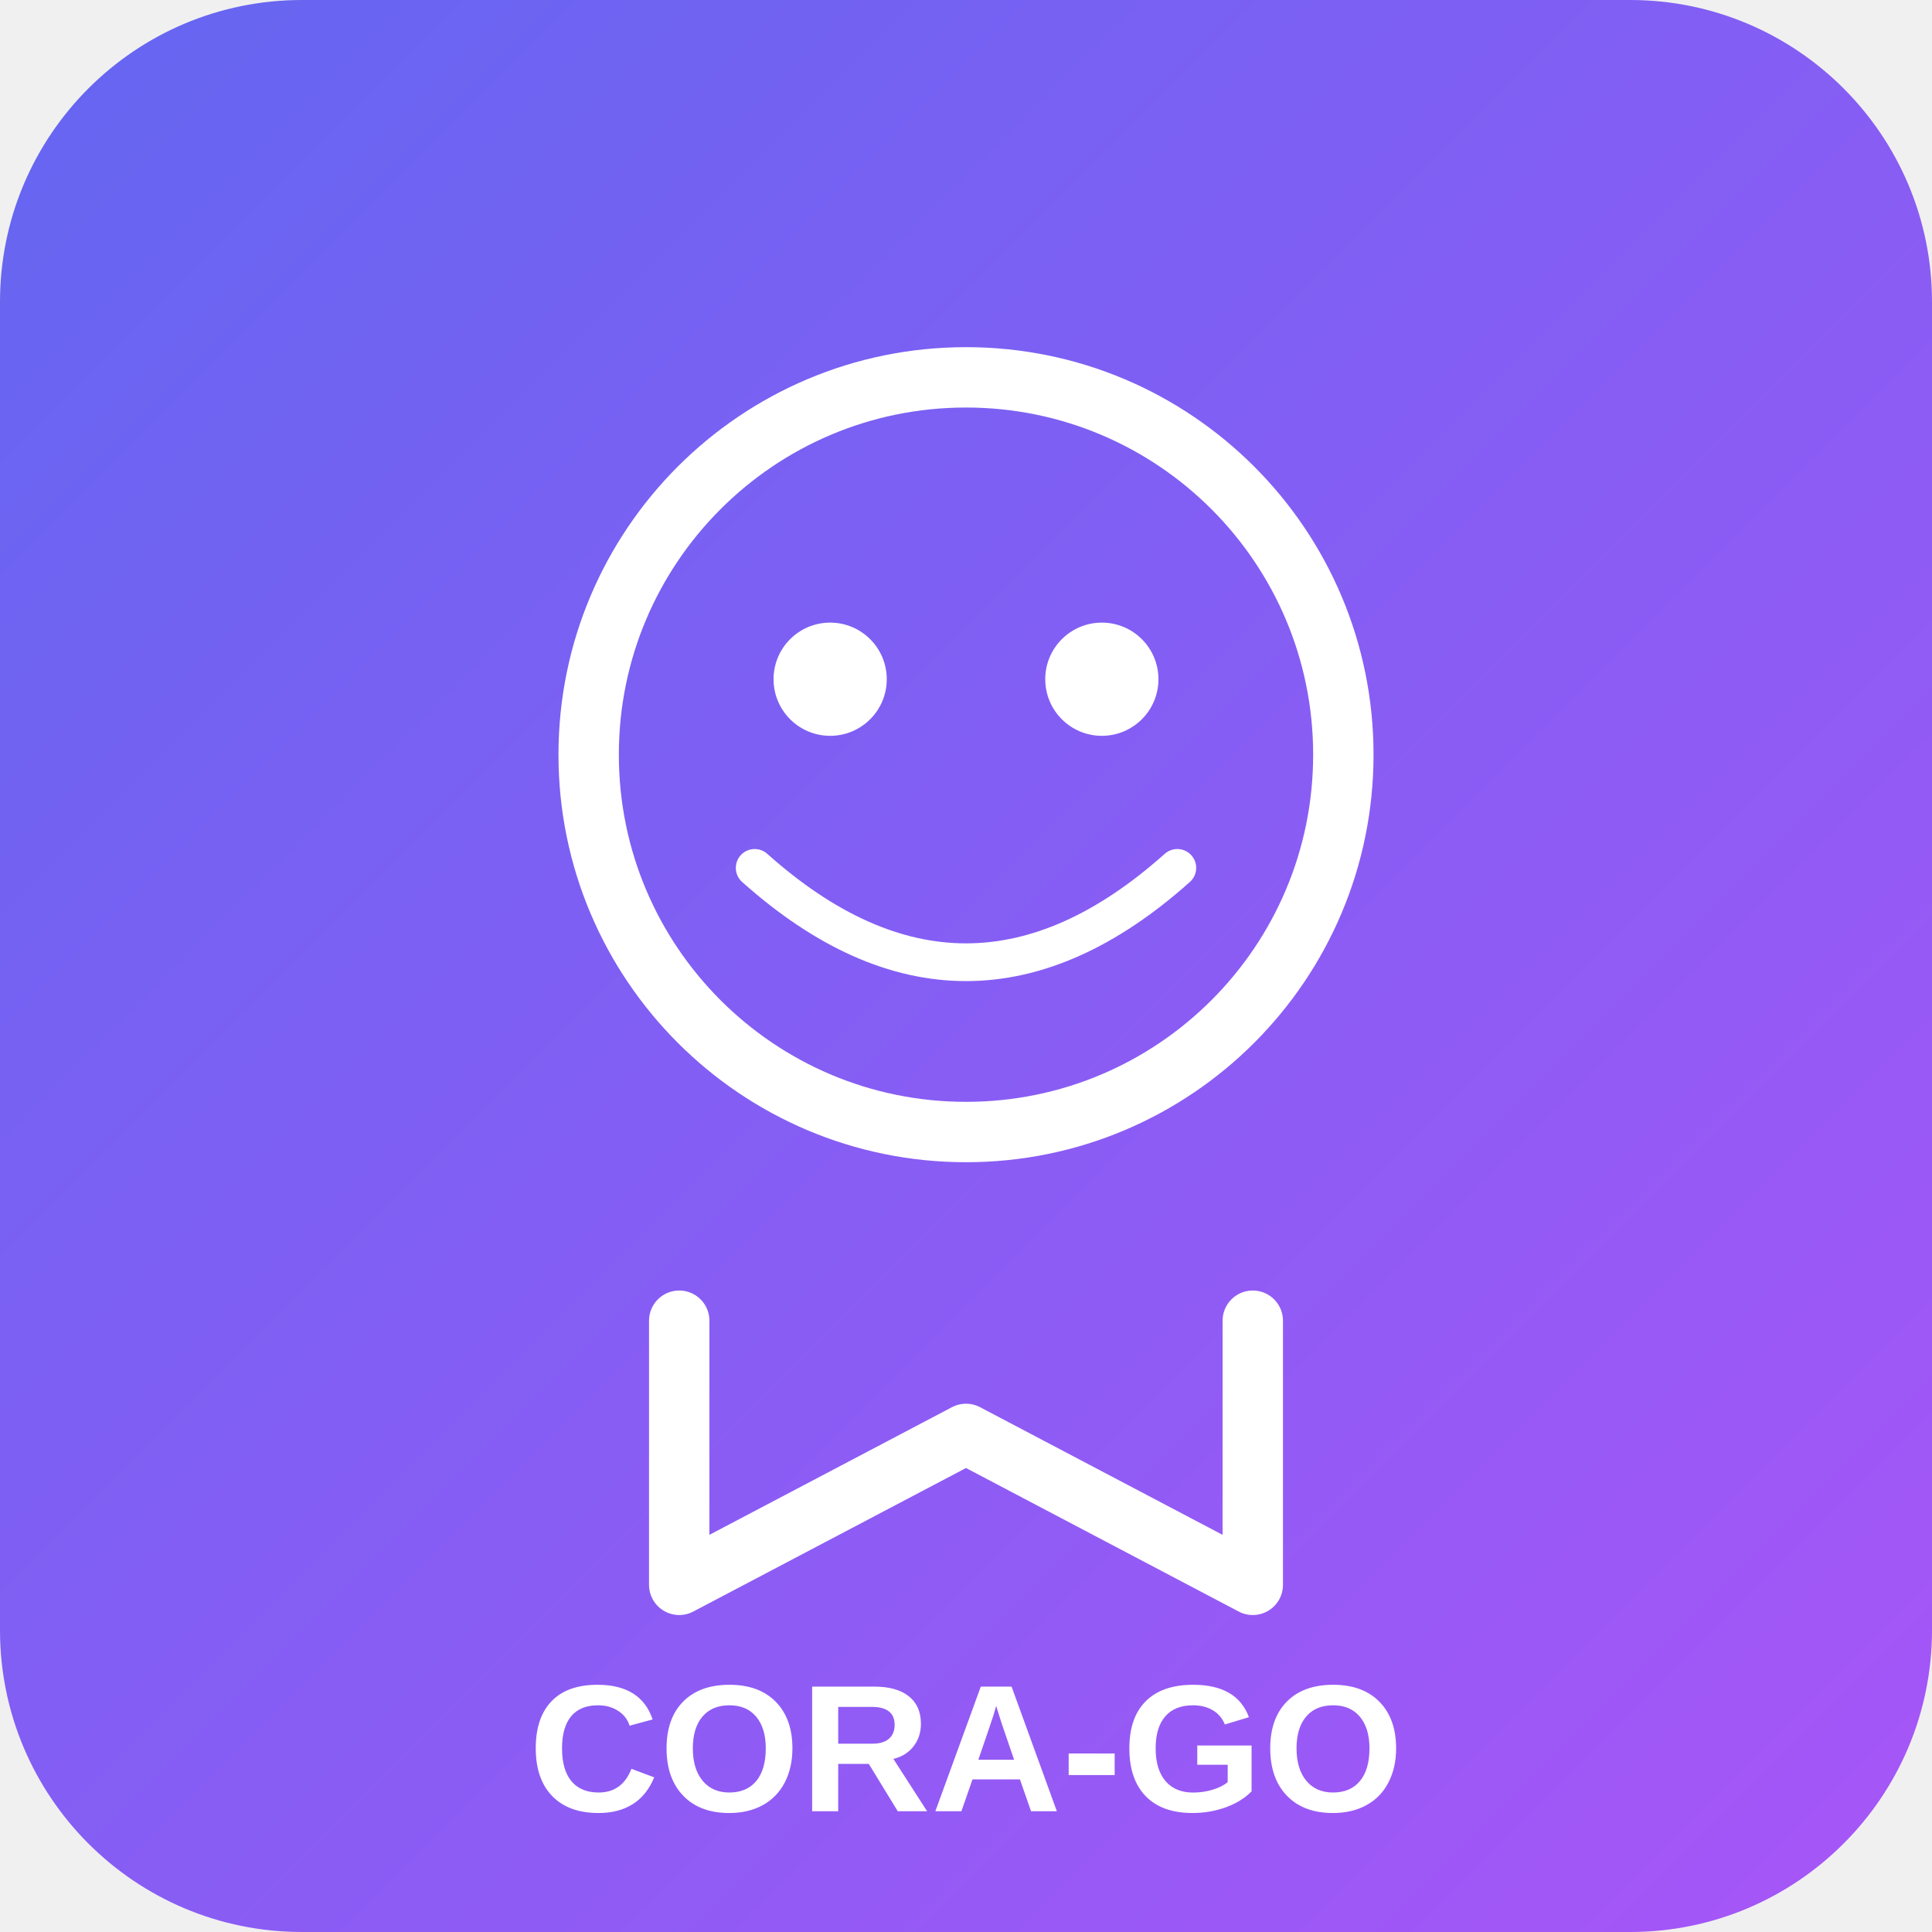
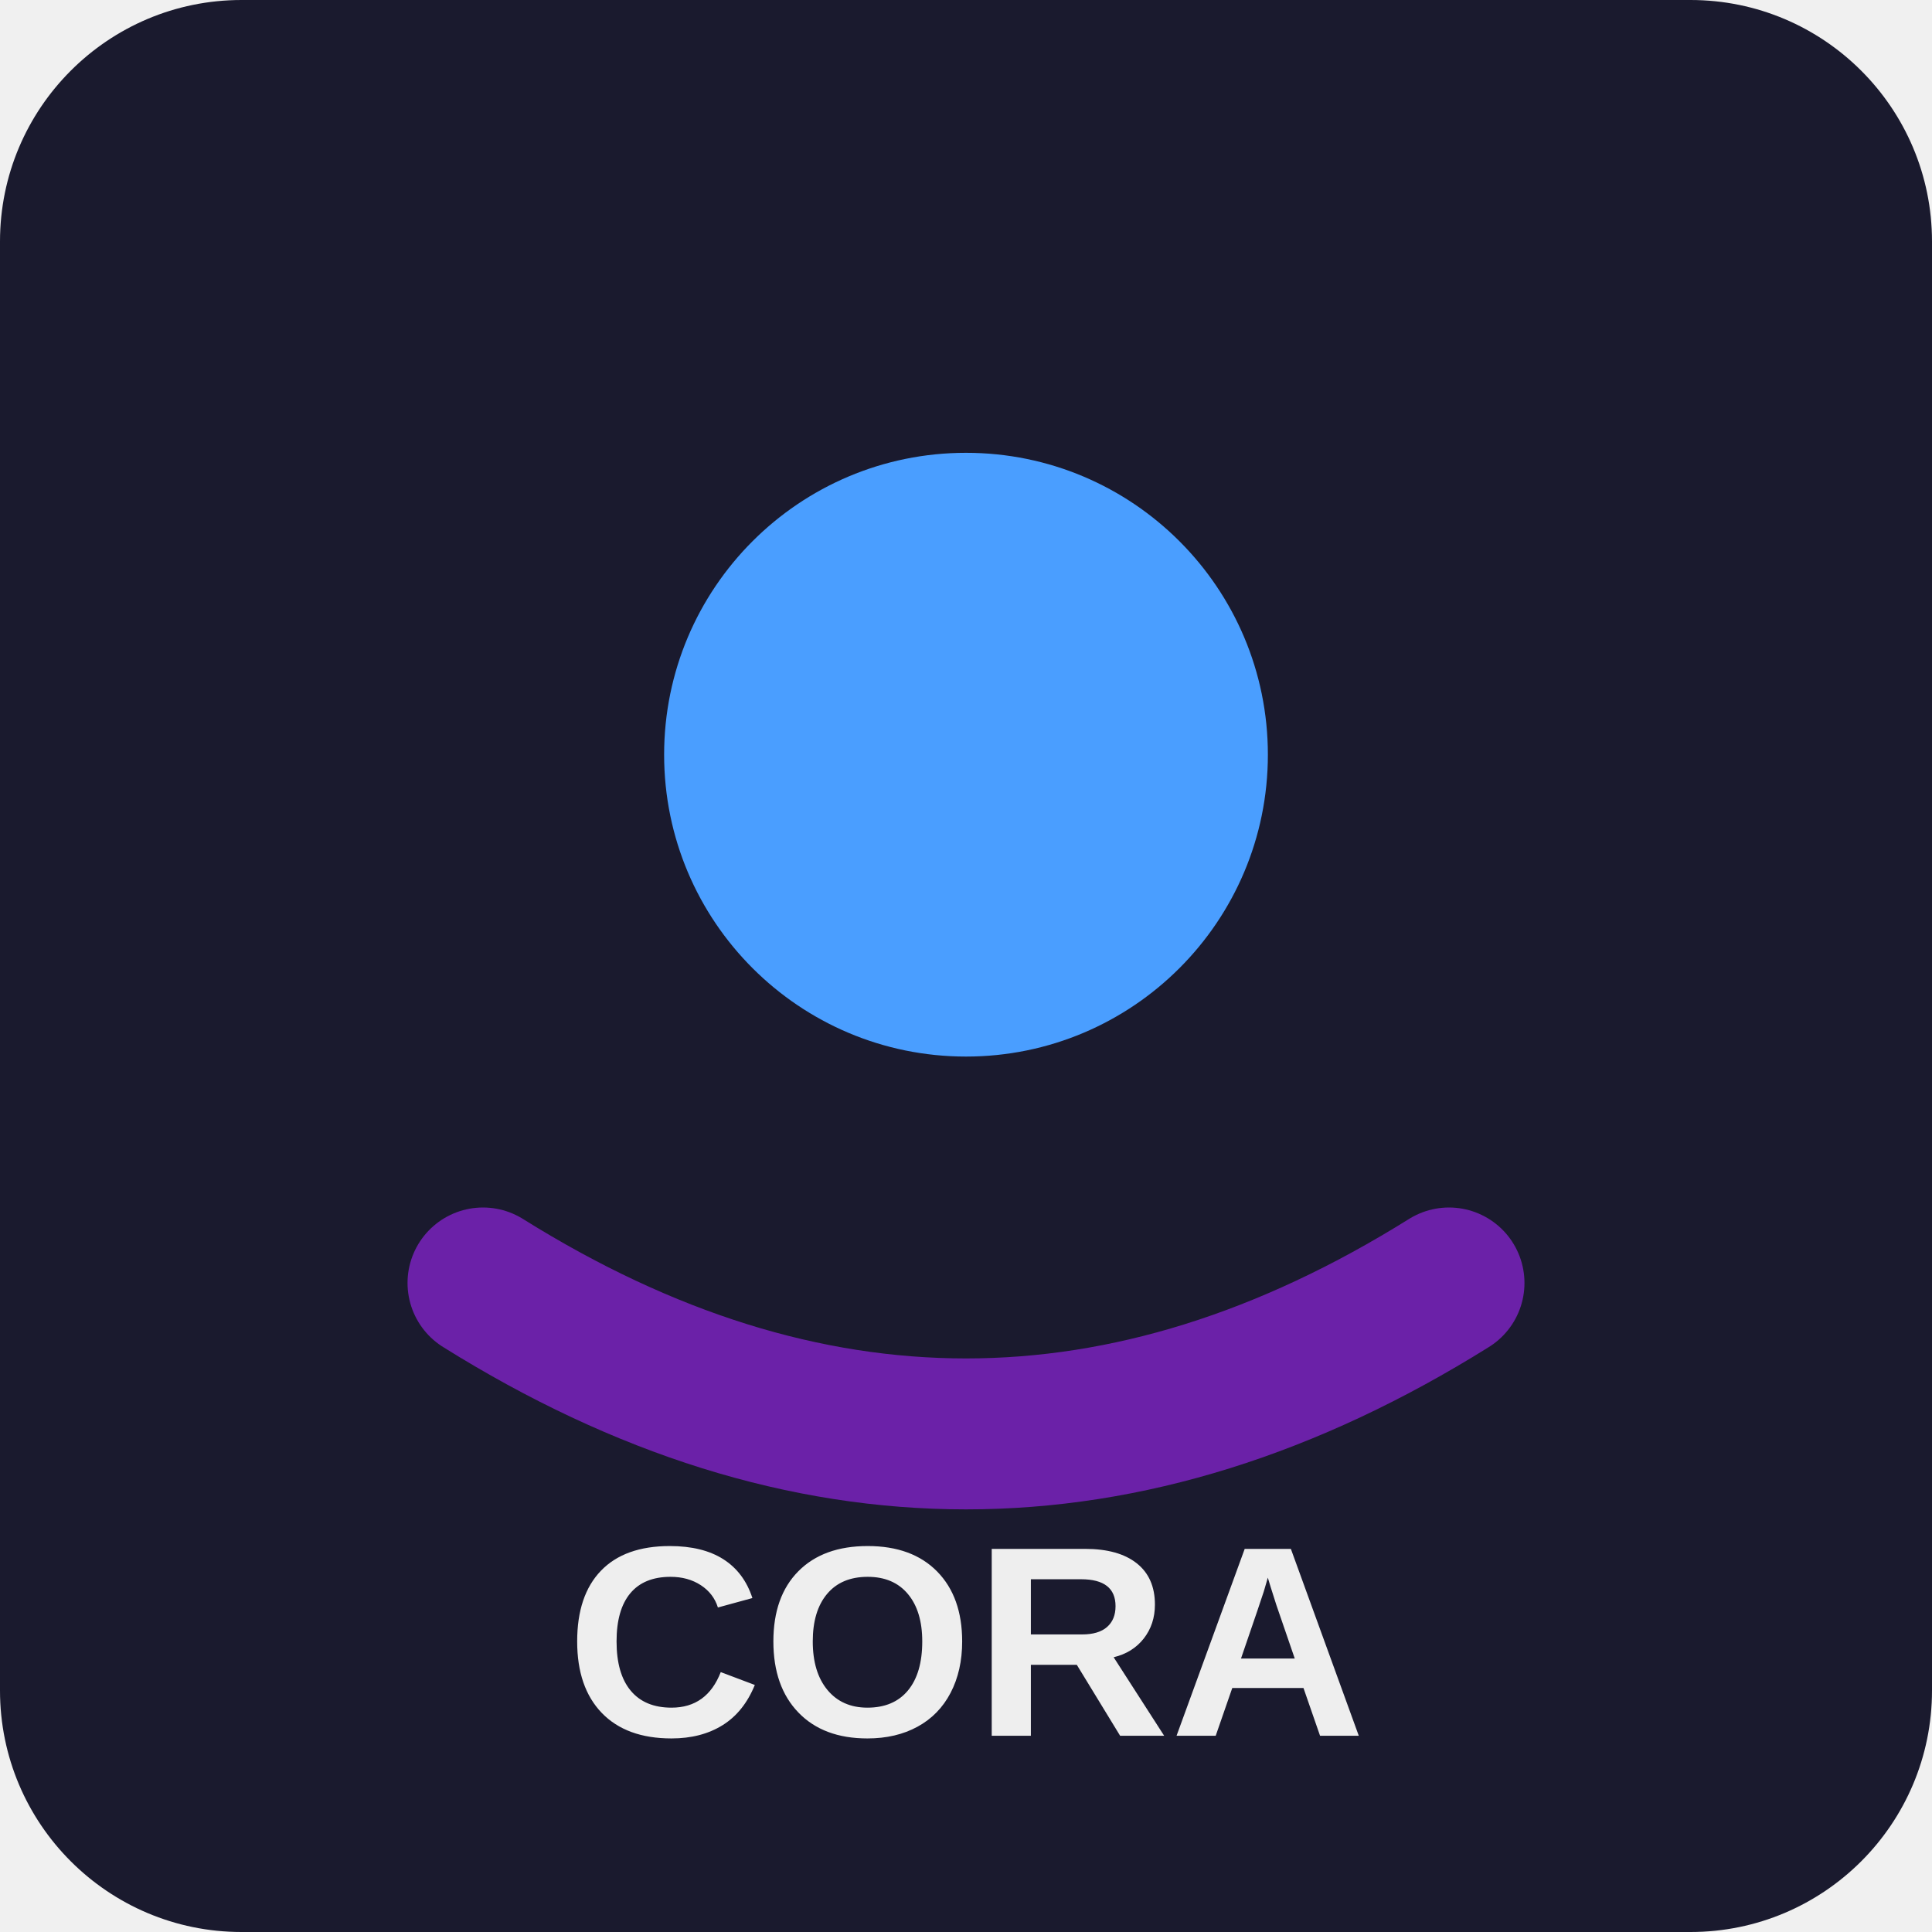
<svg xmlns="http://www.w3.org/2000/svg" viewBox="0 0 512 512">
-   <defs>
-     <linearGradient id="grad" x1="0%" y1="0%" x2="100%" y2="100%">
-       <stop offset="0%" style="stop-color:#6366f1;stop-opacity:1" />
-       <stop offset="100%" style="stop-color:#a855f7;stop-opacity:1" />
-     </linearGradient>
-   </defs>
-   <rect width="512" height="512" rx="80" fill="url(#grad)" />
-   <circle cx="256" cy="200" r="100" fill="none" stroke="#fff" stroke-width="16" />
-   <circle cx="220" cy="180" r="15" fill="#fff" />
-   <circle cx="292" cy="180" r="15" fill="#fff" />
-   <path d="M 200 230 Q 256 280 312 230" fill="none" stroke="#fff" stroke-width="10" stroke-linecap="round" />
-   <path d="M 180 350 L 180 420 L 256 380 L 332 420 L 332 350" fill="none" stroke="#fff" stroke-width="16" stroke-linecap="round" stroke-linejoin="round" />
-   <text x="256" y="480" font-family="Arial" font-size="48" fill="#fff" text-anchor="middle" font-weight="bold">CORA-GO</text>
+   <rect width="512" height="512" rx="64" fill="#1a1a2e" />
+   <circle cx="256" cy="200" r="80" fill="#4a9eff" />
+   <path d="M128 340 Q256 420 384 340" stroke="#6b21a8" stroke-width="40" fill="none" stroke-linecap="round" />
+   <text x="256" y="460" font-family="Arial, sans-serif" font-size="72" font-weight="bold" fill="#eee" text-anchor="middle">CORA</text>
</svg>
